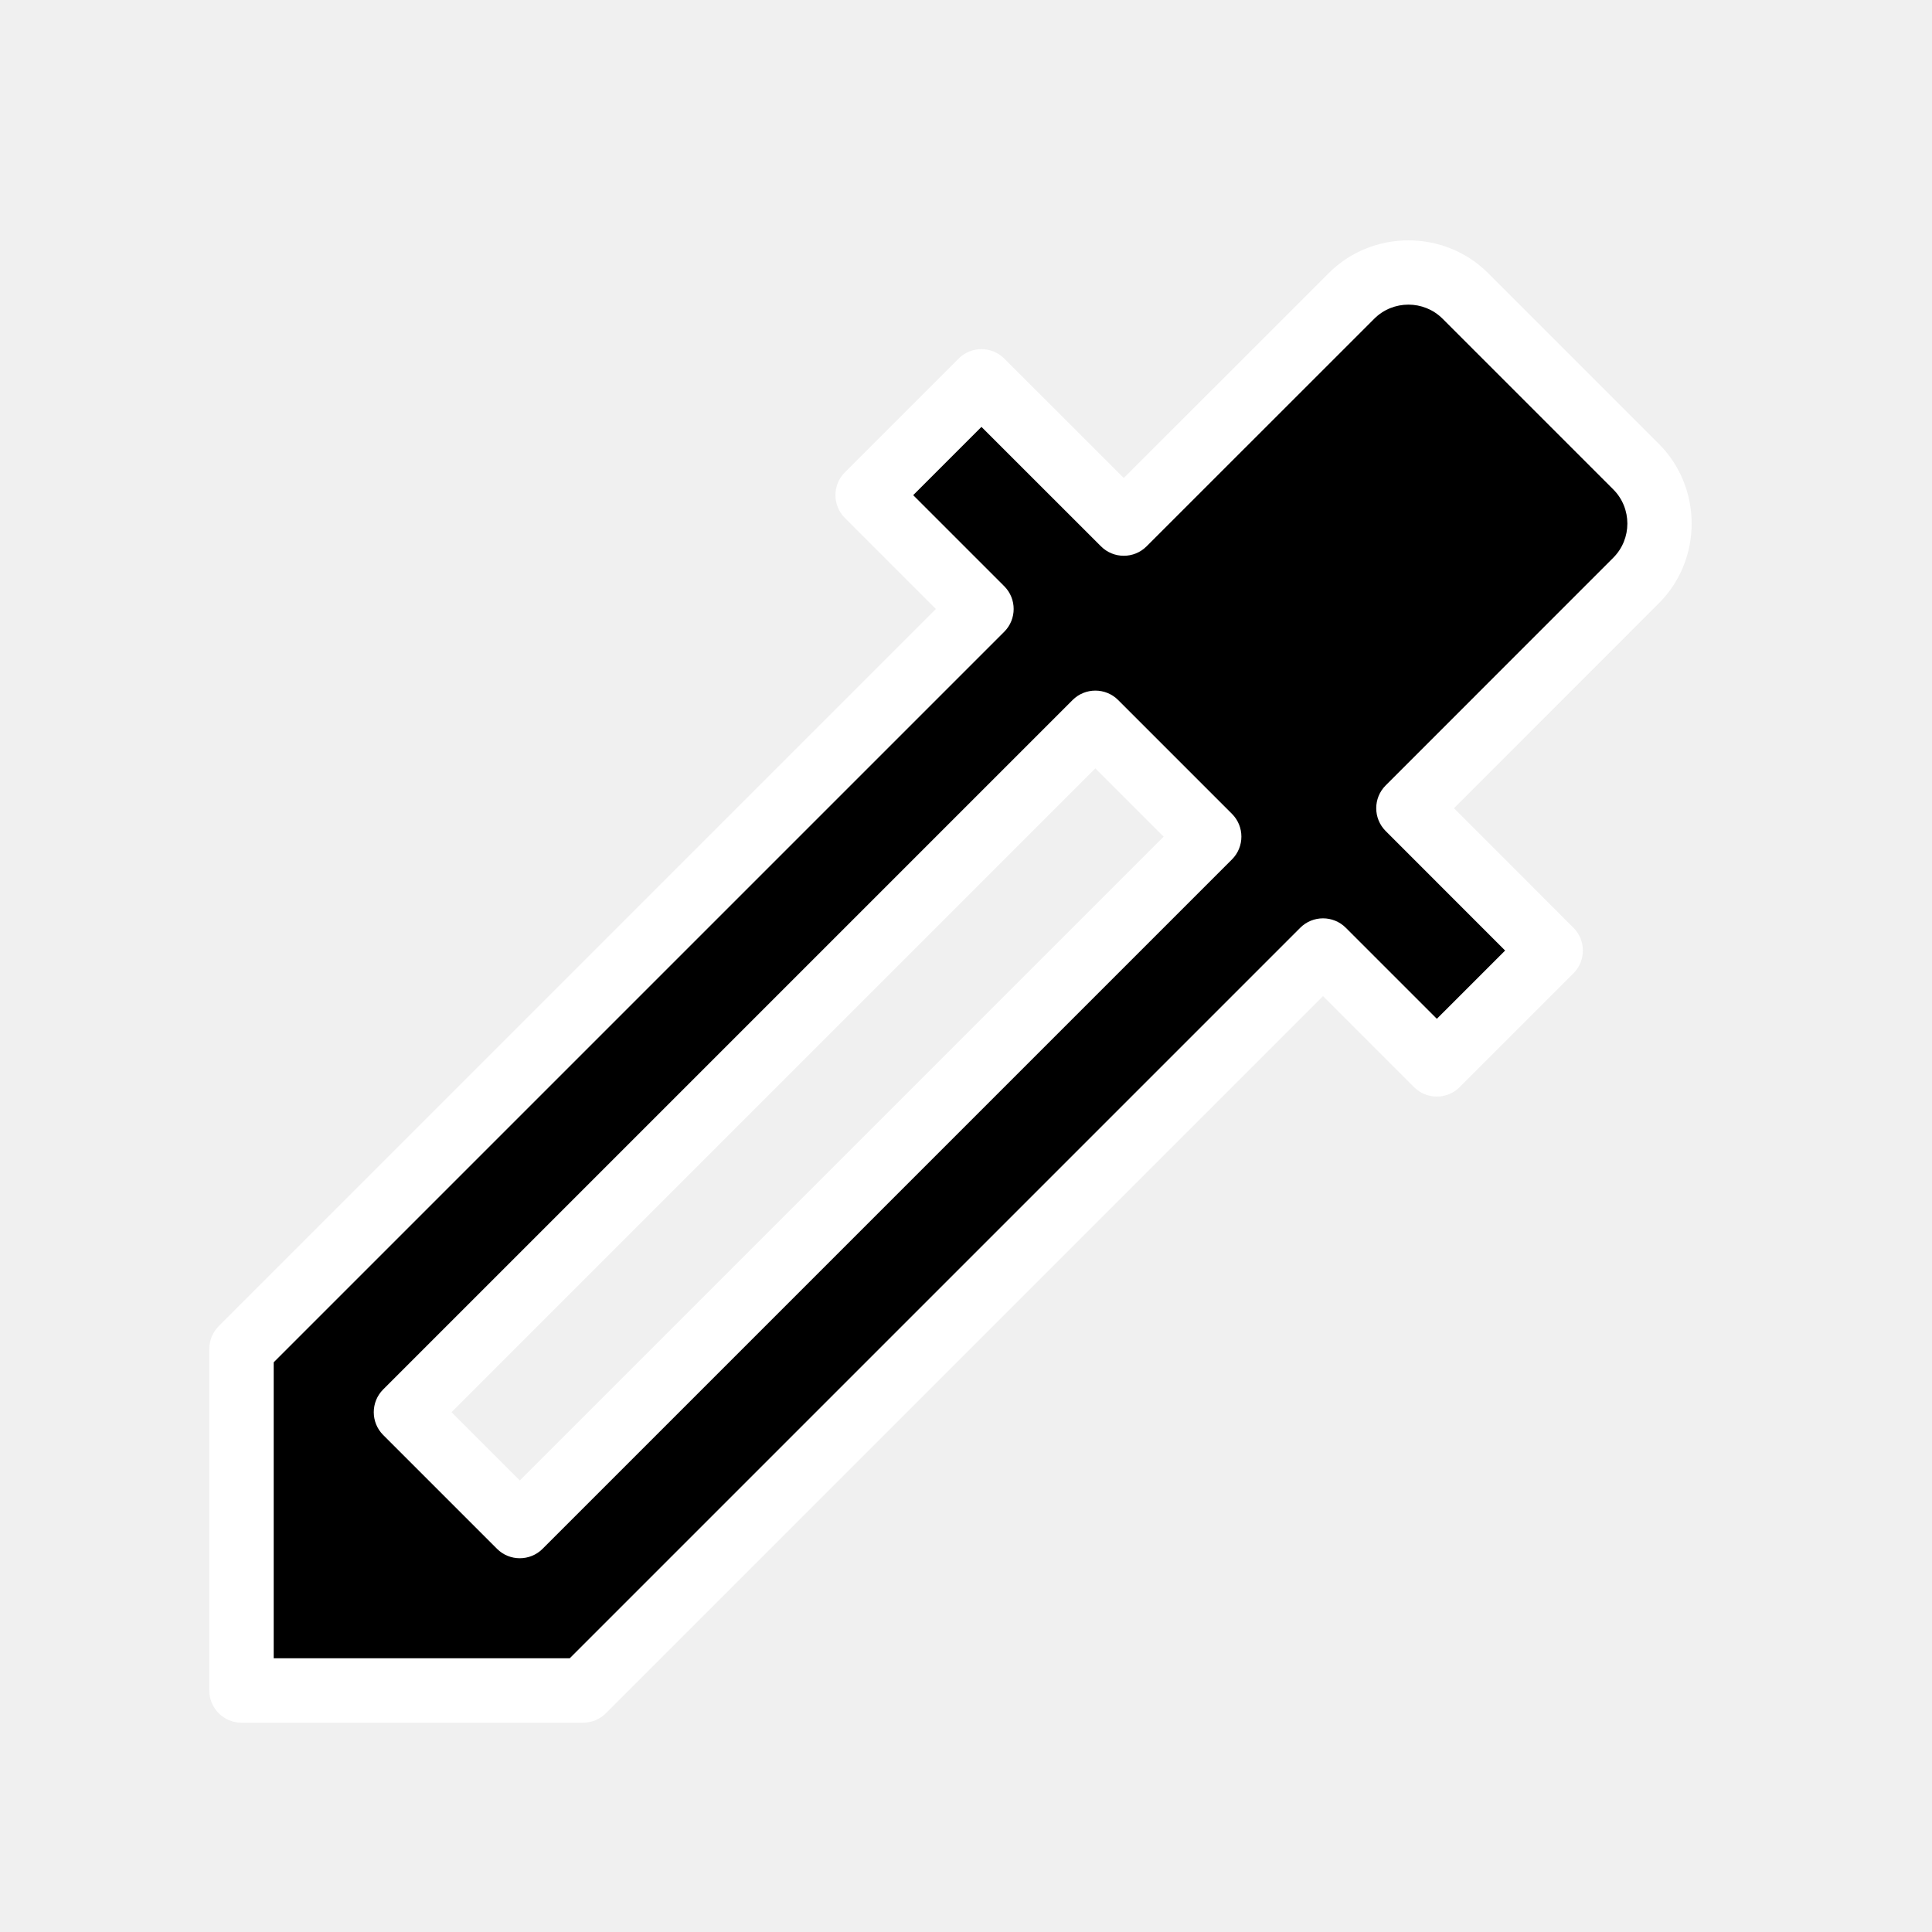
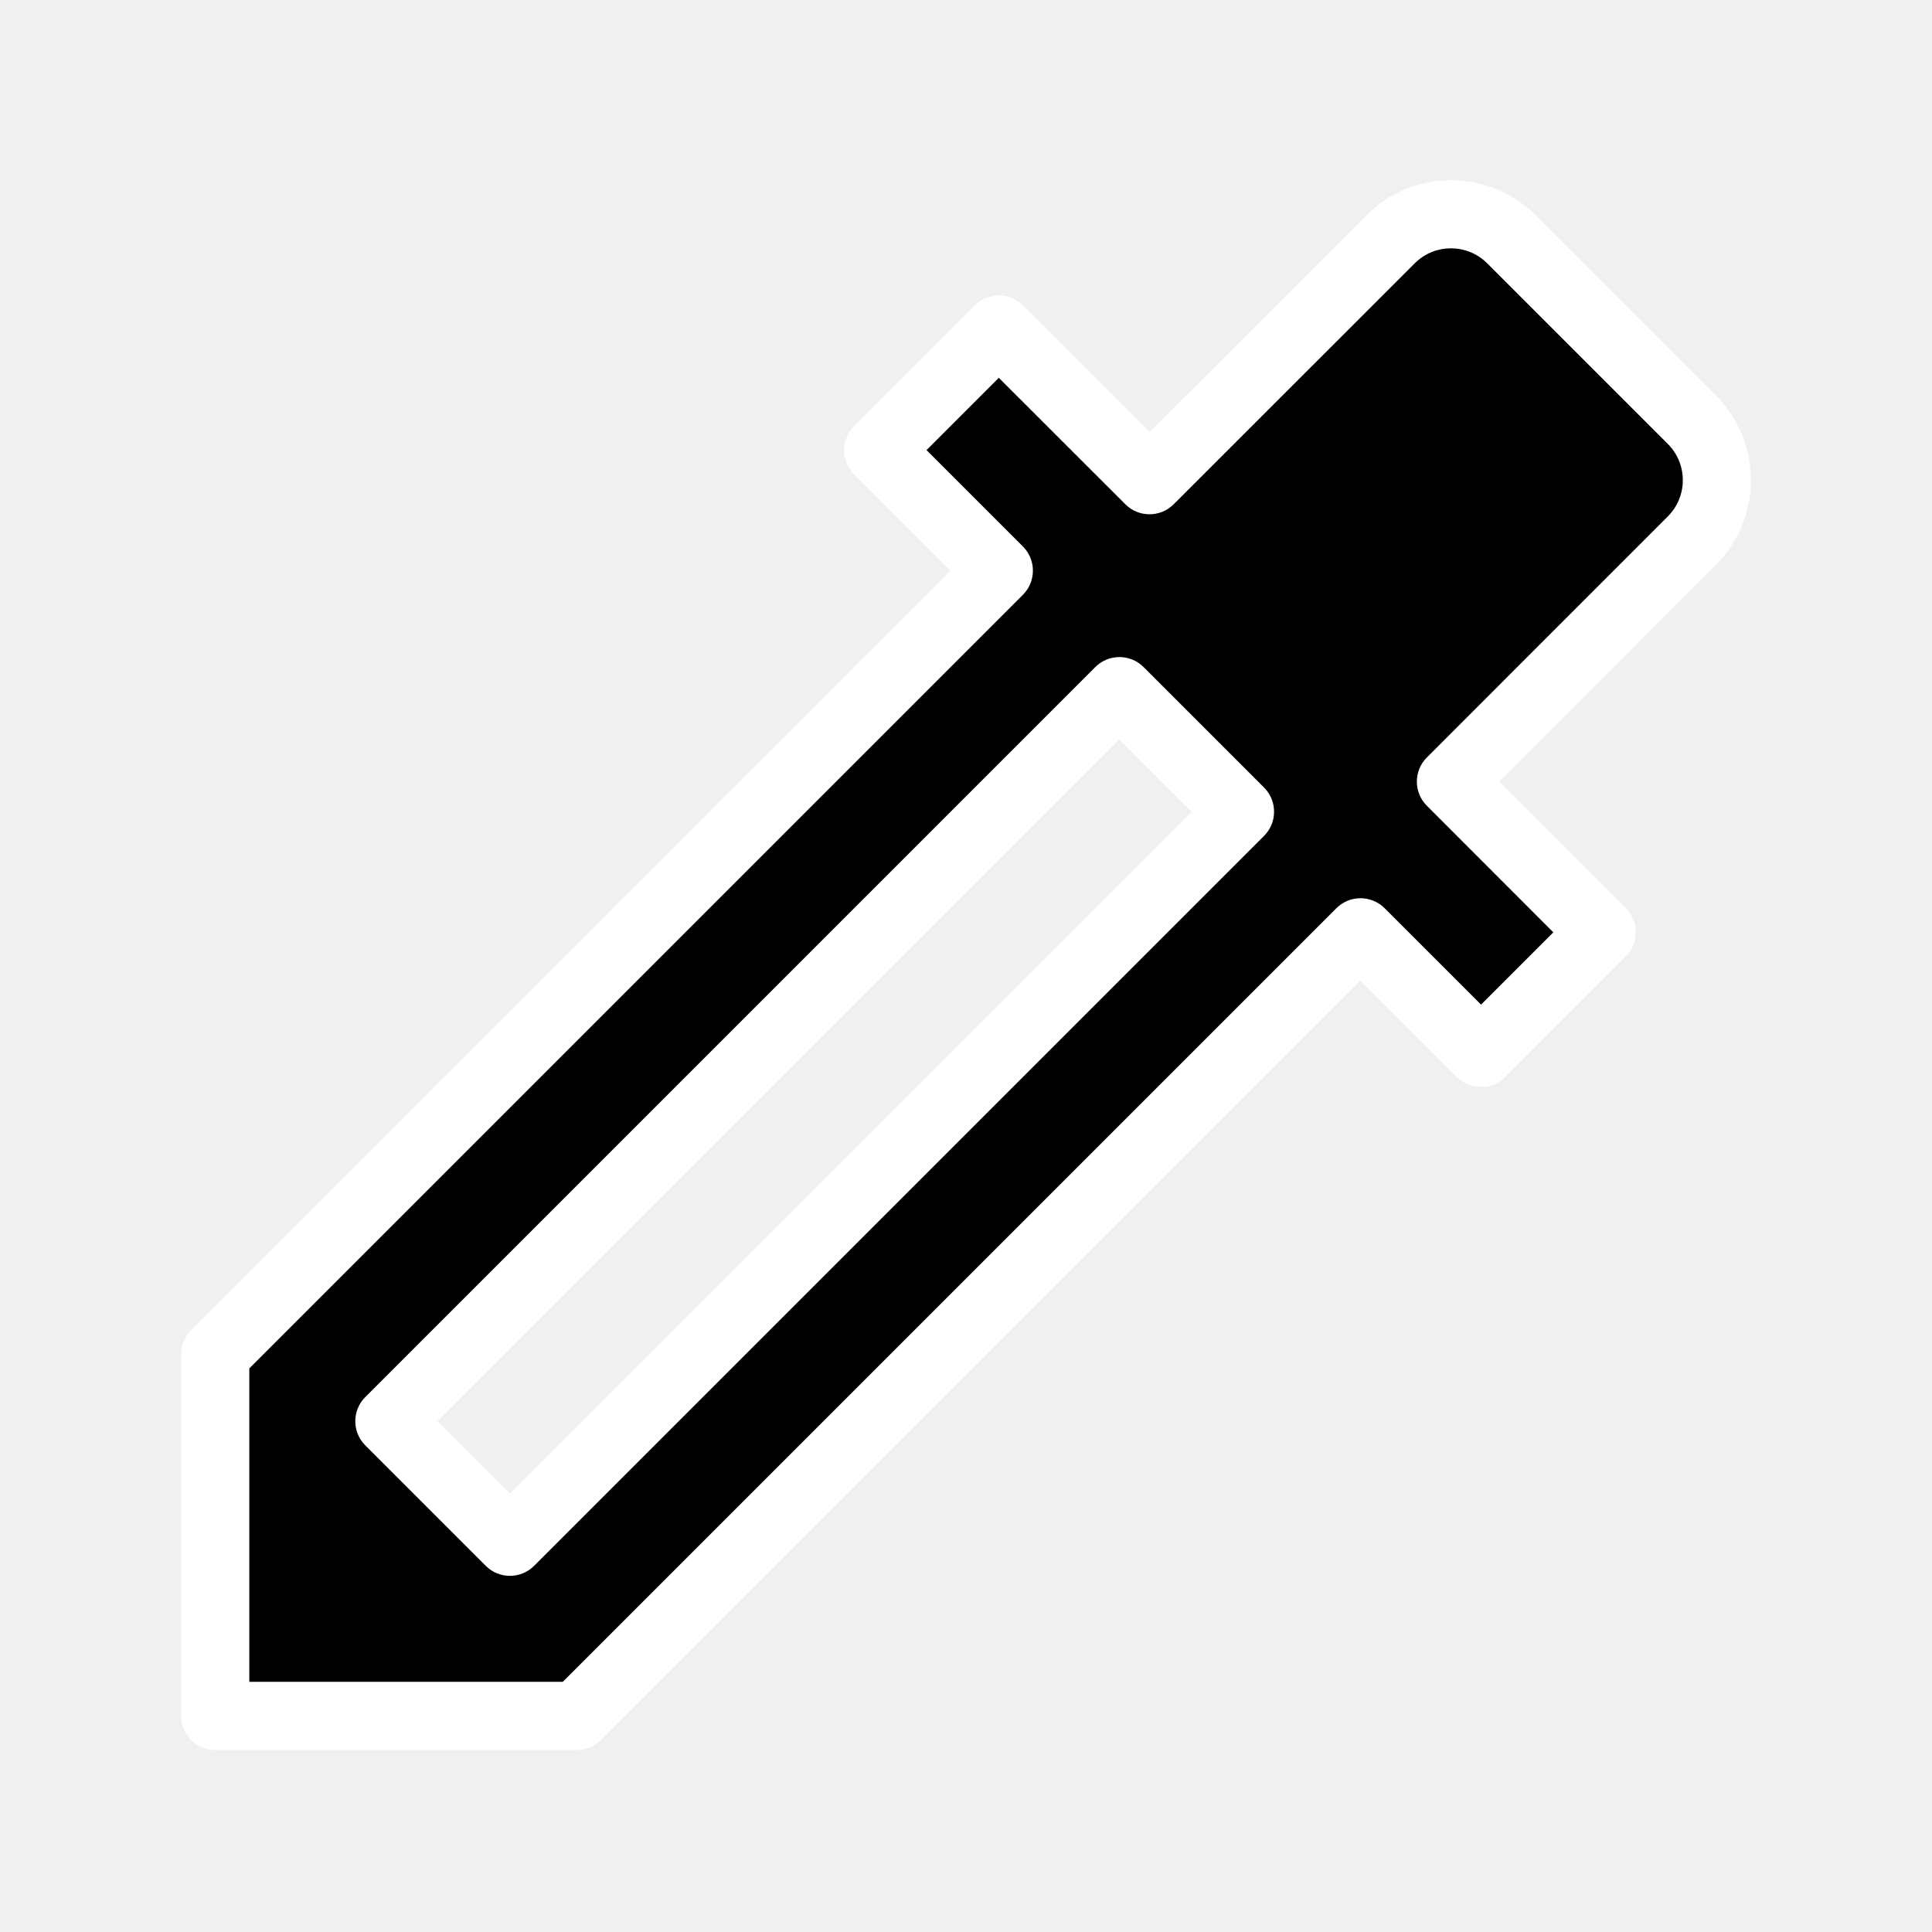
- <svg xmlns="http://www.w3.org/2000/svg" width="100%" height="100%" viewBox="0 0 24 24" version="1.1" xml:space="preserve" style="fill-rule:evenodd;clip-rule:evenodd;stroke-linejoin:round;stroke-miterlimit:2;">
-   <g>
+ <svg xmlns="http://www.w3.org/2000/svg" width="100%" height="100%" viewBox="0 0 32 32" version="1.1" xml:space="preserve" style="fill-rule:evenodd;clip-rule:evenodd;stroke-linejoin:round;stroke-miterlimit:2;">
+   <g id="picker" transform="matrix(1.41195,0,0,1.41195,-0.67107,-1.22998)">
    <path d="M6.457,18.957L15.021,10.393L13.607,8.979L5.043,17.543L6.457,18.957ZM12.192,7.565L10.778,6.151L12.192,4.737L13.96,6.504L16.789,3.676C17.177,3.288 17.815,3.288 18.203,3.676L20.324,5.797C20.712,6.185 20.712,6.823 20.324,7.211L17.496,10.04L19.263,11.808L17.849,13.222L16.435,11.808L7.243,21L3,21L3,16.757L12.192,7.565Z" style="fill-rule:nonzero;" />
-     <path d="M11.626,7.565L2.717,16.474C2.642,16.549 2.6,16.651 2.6,16.757L2.6,21C2.6,21.221 2.779,21.4 3,21.4L7.243,21.4C7.349,21.4 7.451,21.358 7.526,21.283L16.435,12.374C16.435,12.374 17.566,13.505 17.566,13.505C17.722,13.661 17.976,13.661 18.132,13.505L19.546,12.091C19.702,11.935 19.702,11.681 19.546,11.525L18.062,10.04C18.062,10.04 20.607,7.494 20.607,7.494C21.15,6.951 21.15,6.057 20.607,5.514L18.486,3.393C17.943,2.85 17.049,2.85 16.506,3.393C16.506,3.393 13.96,5.938 13.96,5.938C13.96,5.938 12.475,4.454 12.475,4.454C12.319,4.298 12.065,4.298 11.909,4.454L10.495,5.868C10.339,6.024 10.339,6.278 10.495,6.434L11.626,7.565ZM12.475,7.848C12.631,7.692 12.631,7.438 12.475,7.282L11.344,6.151C11.344,6.151 12.192,5.303 12.192,5.303C12.192,5.303 13.677,6.787 13.677,6.787C13.833,6.943 14.087,6.943 14.243,6.787L17.072,3.959C17.305,3.726 17.687,3.726 17.92,3.959C17.92,3.959 20.041,6.08 20.041,6.08C20.274,6.313 20.274,6.695 20.041,6.928L17.213,9.757C17.057,9.913 17.057,10.167 17.213,10.323L18.697,11.808C18.697,11.808 17.849,12.656 17.849,12.656C17.849,12.656 16.718,11.525 16.718,11.525C16.562,11.369 16.308,11.369 16.152,11.525L7.077,20.6C7.077,20.6 3.4,20.6 3.4,20.6C3.4,20.6 3.4,16.923 3.4,16.923C3.4,16.923 12.475,7.848 12.475,7.848ZM6.174,19.24C6.33,19.396 6.584,19.396 6.74,19.24L15.304,10.676C15.46,10.52 15.46,10.266 15.304,10.11L13.89,8.696C13.734,8.54 13.48,8.54 13.324,8.696L4.76,17.26C4.604,17.416 4.604,17.67 4.76,17.826L6.174,19.24ZM6.457,18.391L5.609,17.543C5.609,17.543 13.607,9.545 13.607,9.545C13.607,9.545 14.455,10.393 14.455,10.393L6.457,18.391Z" style="fill:white;" />
+     <path d="M11.626,7.565L2.717,16.474C2.642,16.549 2.6,16.651 2.6,16.757L2.6,21C2.6,21.221 2.779,21.4 3,21.4L7.243,21.4C7.349,21.4 7.451,21.358 7.526,21.283L16.435,12.374L17.566,13.505C17.722,13.661 17.976,13.661 18.132,13.505L19.546,12.091C19.702,11.935 19.702,11.681 19.546,11.525L18.062,10.04L20.607,7.494C21.15,6.951 21.15,6.057 20.607,5.514L18.486,3.393C17.943,2.85 17.049,2.85 16.506,3.393L13.96,5.938L12.475,4.454C12.319,4.298 12.065,4.298 11.909,4.454L10.495,5.868C10.339,6.024 10.339,6.278 10.495,6.434L11.626,7.565ZM12.475,7.848C12.631,7.692 12.631,7.438 12.475,7.282L11.344,6.151L12.192,5.303L13.677,6.787C13.833,6.943 14.087,6.943 14.243,6.787L17.072,3.959C17.305,3.726 17.687,3.726 17.92,3.959L20.041,6.08C20.274,6.313 20.274,6.695 20.041,6.928L17.213,9.757C17.057,9.913 17.057,10.167 17.213,10.323L18.697,11.808L17.849,12.656L16.718,11.525C16.562,11.369 16.308,11.369 16.152,11.525L7.077,20.6L3.4,20.6L3.4,16.923L12.475,7.848ZM6.174,19.24C6.33,19.396 6.584,19.396 6.74,19.24L15.304,10.676C15.46,10.52 15.46,10.266 15.304,10.11L13.89,8.696C13.734,8.54 13.48,8.54 13.324,8.696L4.76,17.26C4.604,17.416 4.604,17.67 4.76,17.826L6.174,19.24ZM6.457,18.391L5.609,17.543L13.607,9.545L14.455,10.393L6.457,18.391Z" style="fill:white;" />
  </g>
</svg>
